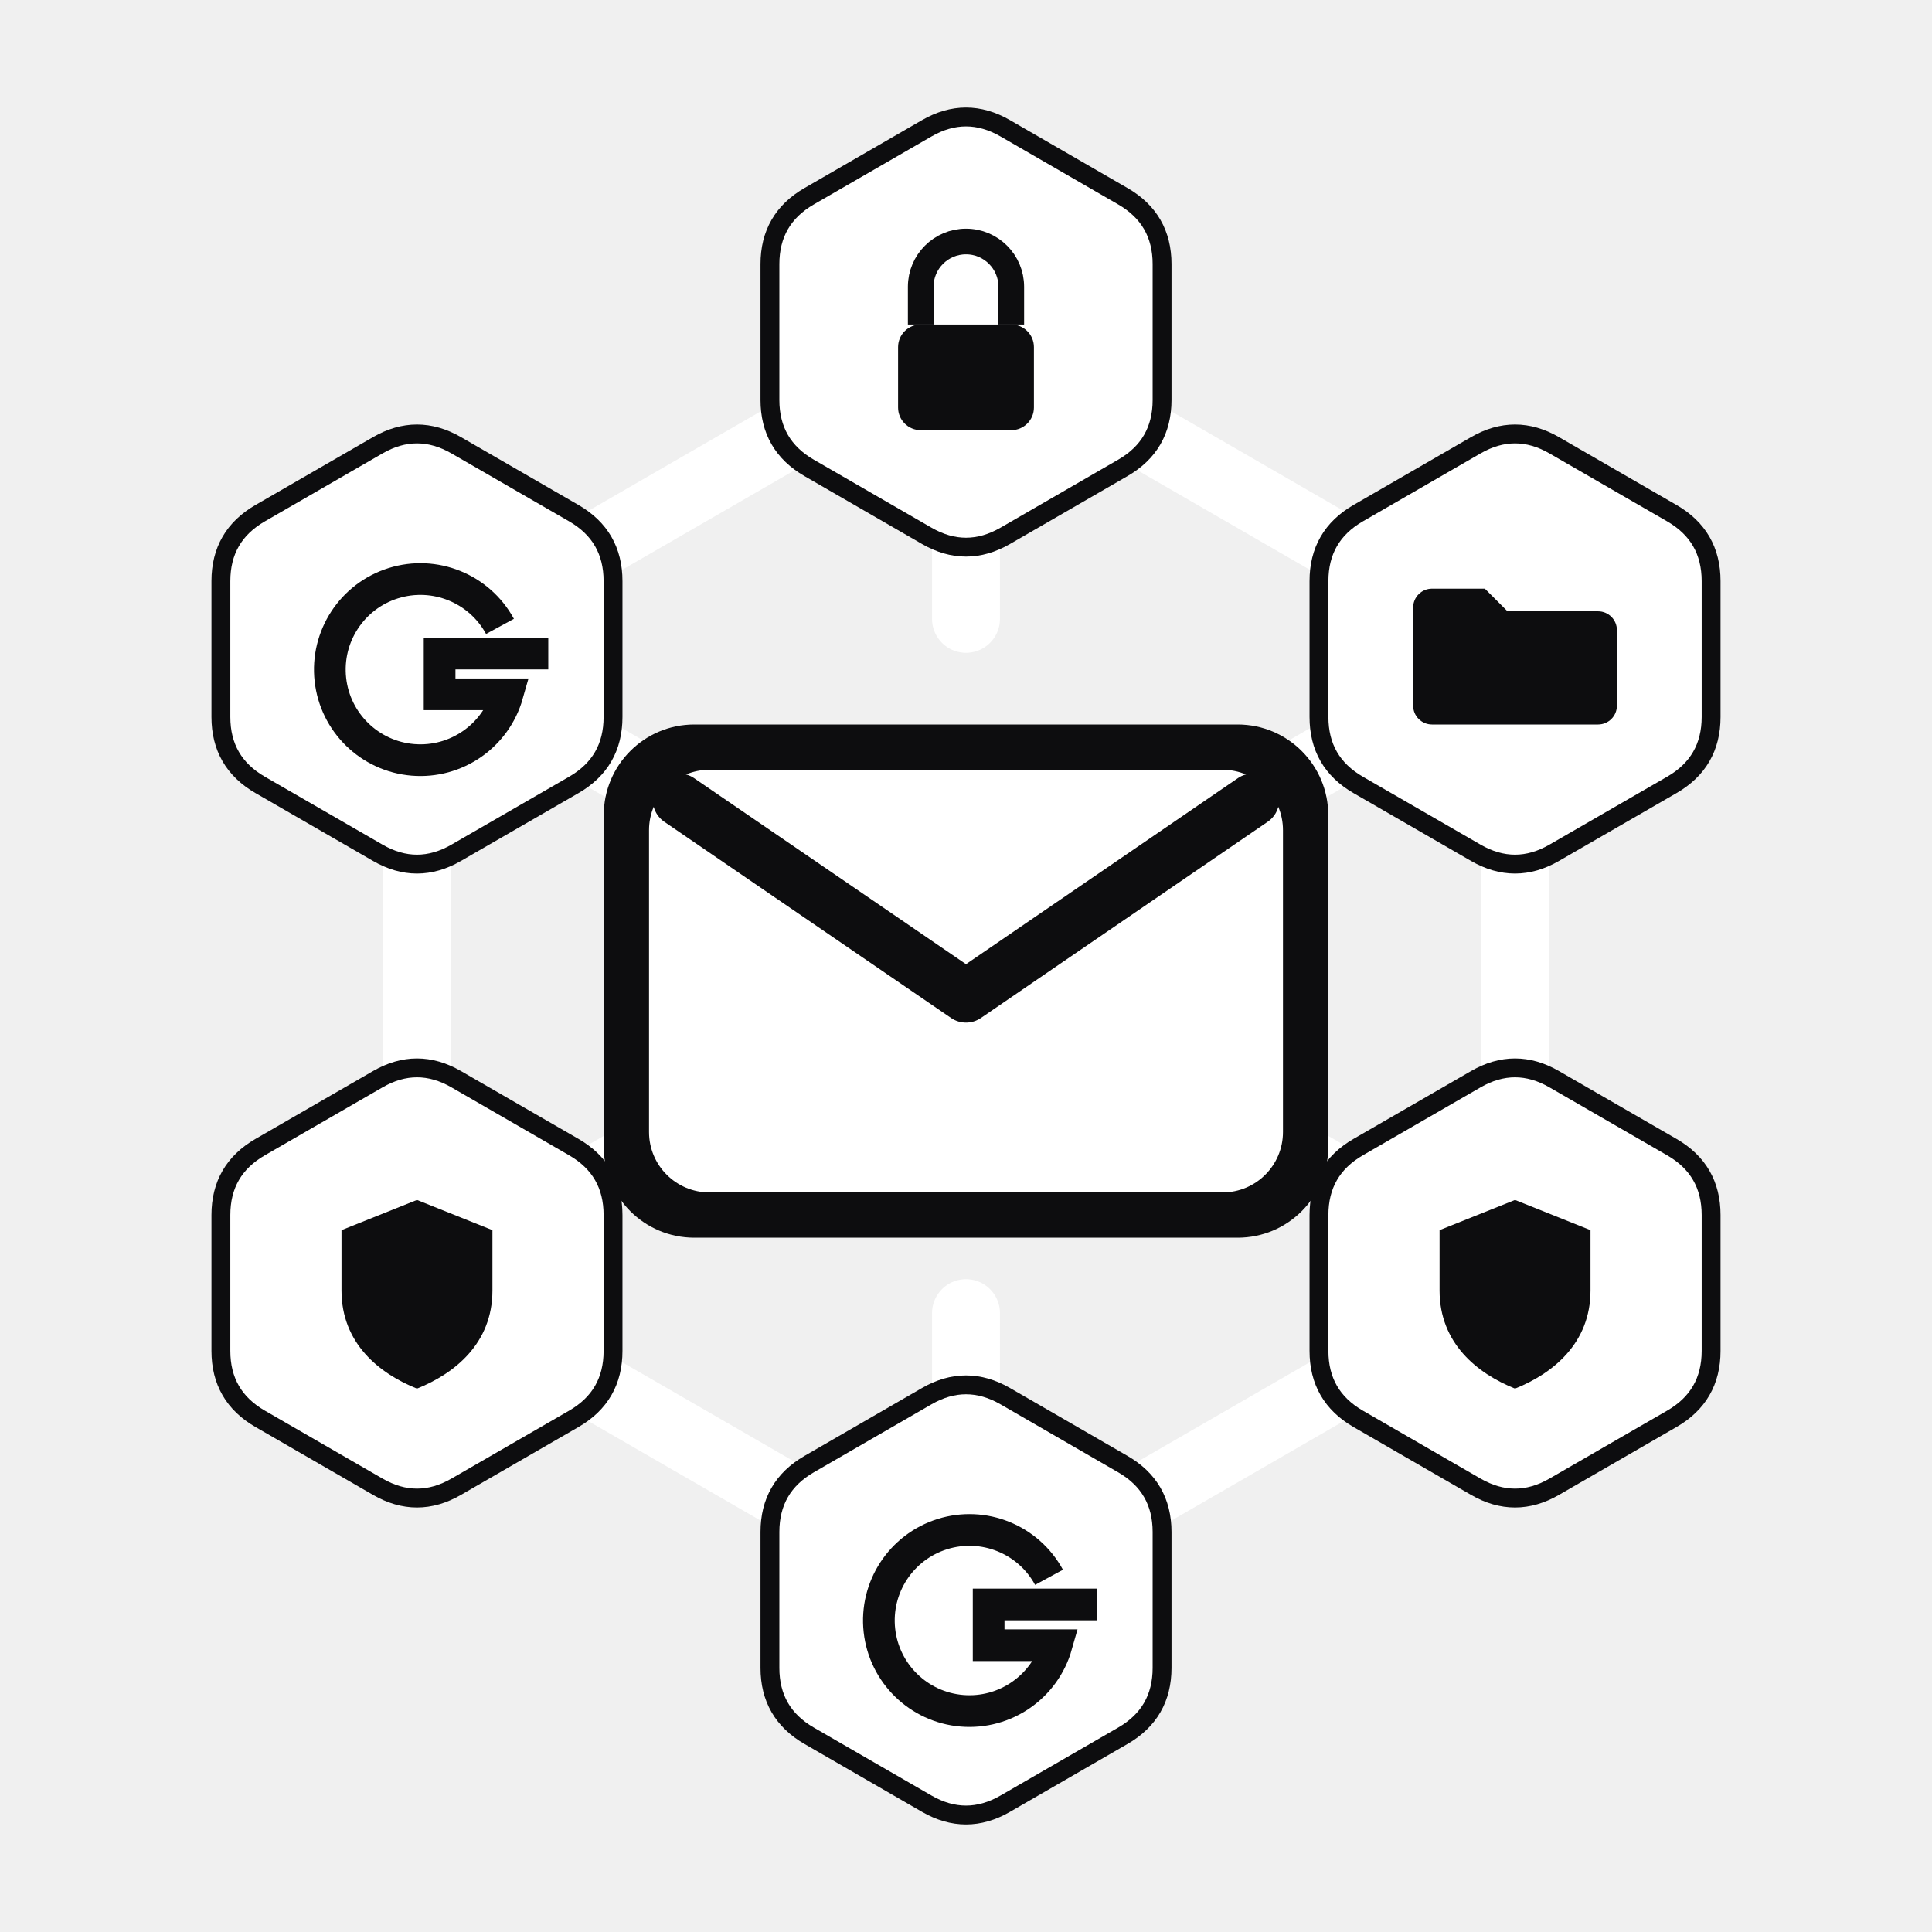
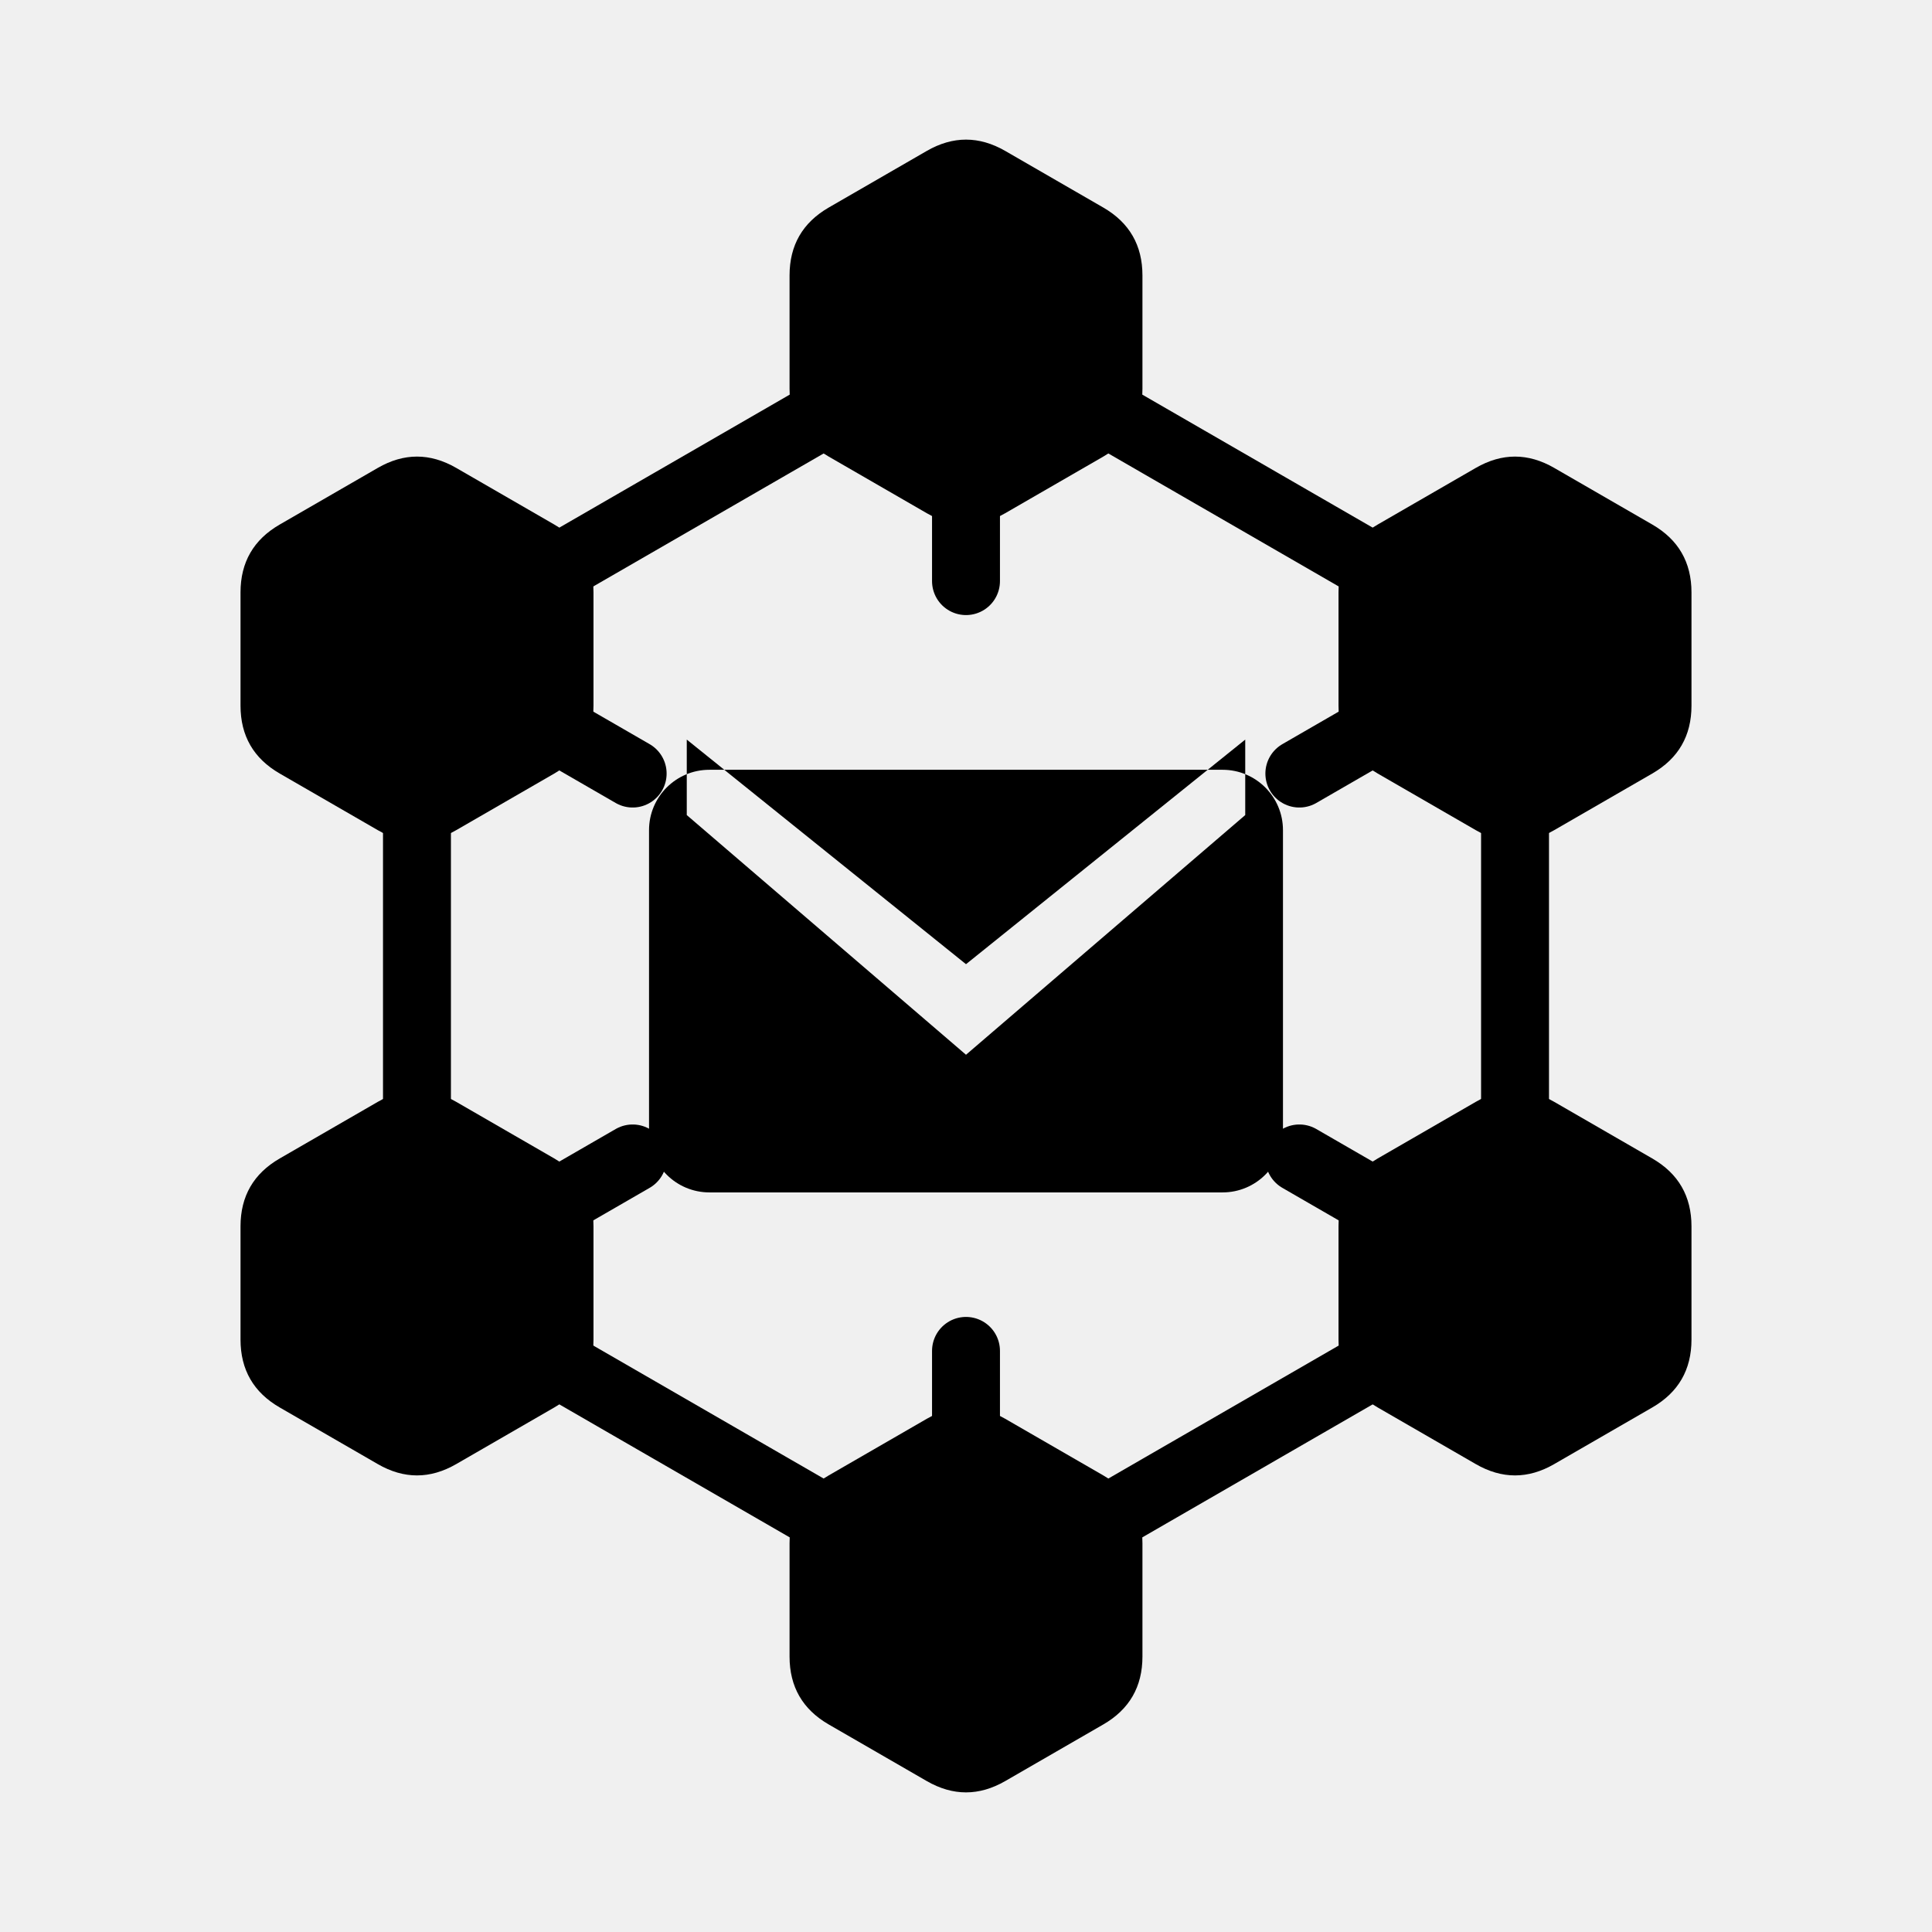
<svg xmlns="http://www.w3.org/2000/svg" viewBox="0 0 256 256" width="256" height="256">
-   <path d="M 128 44 L 200.75 86 M 200.75 86 L 200.75 170 M 200.75 170 L 128 212 M 128 212 L 55.25 170 M 55.25 170 L 55.25 86 M 55.25 86 L 128 44 " stroke="#fff" stroke-width="9" stroke-linecap="round" />
-   <path d="M 128 70 L 128 82 M 178.23 99 L 167.84 105 M 178.23 157 L 167.84 151 M 128 186 L 128 174 M 77.77 157 L 88.16 151 M 77.77 99 L 88.16 105 " stroke="#fff" stroke-width="9" stroke-linecap="round" />
-   <path d="M 122.8,17 Q 128,14 133.2,17 L 148.78,26 Q 153.98,29 153.98,35 L 153.98,53 Q 153.98,59 148.78,62 L 133.2,71 Q 128,74 122.8,71 L 107.22,62 Q 102.02,59 102.02,53 L 102.02,35 Q 102.02,29 107.22,26 Z" fill="#fff" stroke="#0d0d0f" stroke-width="2.5" />
-   <g transform="translate(128 44)" fill="#0d0d0f">
-     <rect x="-9" y="-1" width="18" height="14" rx="3" />
-     <path d="M -6 -1 v -5 a 6 6 0 0 1 12 0 v 5" fill="none" stroke="#0d0d0f" stroke-width="3.4" />
+   <path d="M 128 44 L 200.75 86 M 200.75 86 L 200.75 170 M 200.75 170 L 128 212 M 128 212 L 55.25 170 M 55.25 170 L 55.25 86 M 55.25 86 L 128 44 M 128 67 L 128 77 M 180.83 97.5 L 172.17 102.5 M 180.83 158.5 L 172.17 153.5 M 128 189 L 128 179 M 75.17 158.5 L 83.83 153.5 M 75.17 97.5 L 83.83 102.5 " stroke="currentColor" stroke-width="9" stroke-linecap="round" fill="none" />
+   <g fill="currentColor">
+     <path d="M 122.8,20 Q 128,17 133.2,20 L 146.19,27.5 Q 151.38,30.5 151.38,36.5 L 151.38,51.5 Q 151.38,57.5 146.19,60.5 L 133.2,68 Q 128,71 122.8,68 L 109.81,60.5 Q 104.62,57.5 104.62,51.5 L 104.62,36.5 Q 104.62,30.5 109.81,27.5 Z" />
+     <path d="M 195.55,62 Q 200.75,59 205.94,62 L 218.93,69.5 Q 224.13,72.5 224.13,78.5 L 224.13,93.5 Q 224.13,99.5 218.93,102.5 L 205.94,110 Q 200.75,113 195.55,110 L 182.56,102.5 Q 177.36,99.5 177.36,93.5 L 177.36,78.5 Q 177.36,72.5 182.56,69.5 Z" />
+     <path d="M 195.55,146 Q 200.75,143 205.94,146 L 218.93,153.5 Q 224.13,156.5 224.13,162.5 L 224.13,177.5 Q 224.13,183.5 218.93,186.5 L 205.94,194 Q 200.75,197 195.55,194 L 182.56,186.5 Q 177.36,183.5 177.36,177.5 L 177.36,162.5 Q 177.36,156.5 182.56,153.5 Z" />
+     <path d="M 122.8,188 Q 128,185 133.2,188 L 146.19,195.5 Q 151.38,198.5 151.38,204.5 L 151.38,219.5 Q 151.38,225.5 146.19,228.5 L 133.2,236 Q 128,239 122.8,236 L 109.81,228.5 Q 104.62,225.5 104.62,219.5 L 104.62,204.5 Q 104.62,198.5 109.81,195.5 Z" />
+     <path d="M 50.06,146 Q 55.25,143 60.45,146 L 73.44,153.5 Q 78.64,156.5 78.64,162.5 L 78.64,177.5 Q 78.64,183.5 73.44,186.5 L 60.45,194 Q 55.25,197 50.06,194 L 37.07,186.5 Q 31.87,183.5 31.87,177.5 L 31.87,162.5 Q 31.87,156.5 37.07,153.5 Z" />
+     <path d="M 50.06,62 Q 55.25,59 60.45,62 L 73.44,69.5 Q 78.64,72.5 78.64,78.5 L 78.64,93.5 Q 78.64,99.5 73.44,102.5 L 60.45,110 Q 55.25,113 50.06,110 L 37.07,102.5 Q 31.87,99.5 31.87,93.5 L 31.87,78.5 Q 31.87,72.5 37.07,69.5 Z" />
  </g>
-   <path d="M 195.55,59 Q 200.75,56 205.94,59 L 221.53,68 Q 226.73,71 226.73,77 L 226.73,95 Q 226.73,101 221.53,104 L 205.94,113 Q 200.75,116 195.55,113 L 179.96,104 Q 174.77,101 174.77,95 L 174.77,77 Q 174.77,71 179.96,68 Z" fill="#fff" stroke="#0d0d0f" stroke-width="2.5" />
-   <g transform="translate(200.75 86)" fill="#0d0d0f">
-     <path d="M -11 -8 h 7 l 3 3 h 12 a 2.5 2.5 0 0 1 2.5 2.5 v 10 a 2.5 2.5 0 0 1 -2.5 2.5 h -22 a 2.5 2.5 0 0 1 -2.5 -2.5 v -13 a 2.5 2.5 0 0 1 2.5 -2.5 z" />
-   </g>
-   <path d="M 195.55,143 Q 200.75,140 205.94,143 L 221.53,152 Q 226.73,155 226.73,161 L 226.73,179 Q 226.73,185 221.53,188 L 205.94,197 Q 200.75,200 195.55,197 L 179.96,188 Q 174.77,185 174.77,179 L 174.77,161 Q 174.77,155 179.96,152 Z" fill="#fff" stroke="#0d0d0f" stroke-width="2.5" />
-   <g transform="translate(200.75 170)" fill="#0d0d0f">
-     <path d="M 0 -11 l 10 4 v 8 c 0 7 -5 11 -10 13 c -5 -2 -10 -6 -10 -13 v -8 z" />
-   </g>
-   <path d="M 122.8,185 Q 128,182 133.2,185 L 148.78,194 Q 153.98,197 153.98,203 L 153.98,221 Q 153.98,227 148.78,230 L 133.2,239 Q 128,242 122.8,239 L 107.22,230 Q 102.02,227 102.02,221 L 102.02,203 Q 102.02,197 107.22,194 Z" fill="#fff" stroke="#0d0d0f" stroke-width="2.5" />
-   <g transform="translate(128 212)" fill="#0d0d0f">
-     <path d="M 11 -3 a 12 12 0 1 0 1 9 h -9 v -5.4 h 14.4" fill="none" stroke="#0d0d0f" stroke-width="4.2" />
-   </g>
-   <path d="M 50.06,143 Q 55.25,140 60.45,143 L 76.04,152 Q 81.23,155 81.23,161 L 81.23,179 Q 81.23,185 76.04,188 L 60.45,197 Q 55.25,200 50.06,197 L 34.47,188 Q 29.27,185 29.27,179 L 29.27,161 Q 29.27,155 34.47,152 Z" fill="#fff" stroke="#0d0d0f" stroke-width="2.5" />
-   <g transform="translate(55.25 170)" fill="#0d0d0f">
-     <path d="M 0 -11 l 10 4 v 8 c 0 7 -5 11 -10 13 c -5 -2 -10 -6 -10 -13 v -8 z" />
-   </g>
-   <path d="M 50.06,59 Q 55.25,56 60.45,59 L 76.04,68 Q 81.23,71 81.23,77 L 81.23,95 Q 81.23,101 76.04,104 L 60.45,113 Q 55.25,116 50.06,113 L 34.47,104 Q 29.27,101 29.27,95 L 29.27,77 Q 29.27,71 34.47,68 Z" fill="#fff" stroke="#0d0d0f" stroke-width="2.5" />
-   <g transform="translate(55.25 86)" fill="#0d0d0f">
-     <path d="M 11 -3 a 12 12 0 1 0 1 9 h -9 v -5.4 h 14.4" fill="none" stroke="#0d0d0f" stroke-width="4.2" />
-   </g>
-   <g>
-     <rect x="80" y="96" width="96" height="68" rx="12" fill="#0d0d0f" />
-     <rect x="86" y="102" width="84" height="56" rx="8" fill="#fff" />
-     <path d="M 90 106 L 128 132 L 166 106" fill="none" stroke="#0d0d0f" stroke-width="7" stroke-linejoin="round" stroke-linecap="round" />
-   </g>
+   <path d="M 94 102 h 68 a 8 8 0 0 1 8 8 v 40 a 8 8 0 0 1 -8 8 h -68 a 8 8 0 0 1 -8 -8 v -40 a 8 8 0 0 1 8 -8 ZM 91 98 L 128 127.76 L 165 98 L 165 108 L 128 139.76 L 91 108 Z" fill="currentColor" fill-rule="evenodd" />
</svg>
